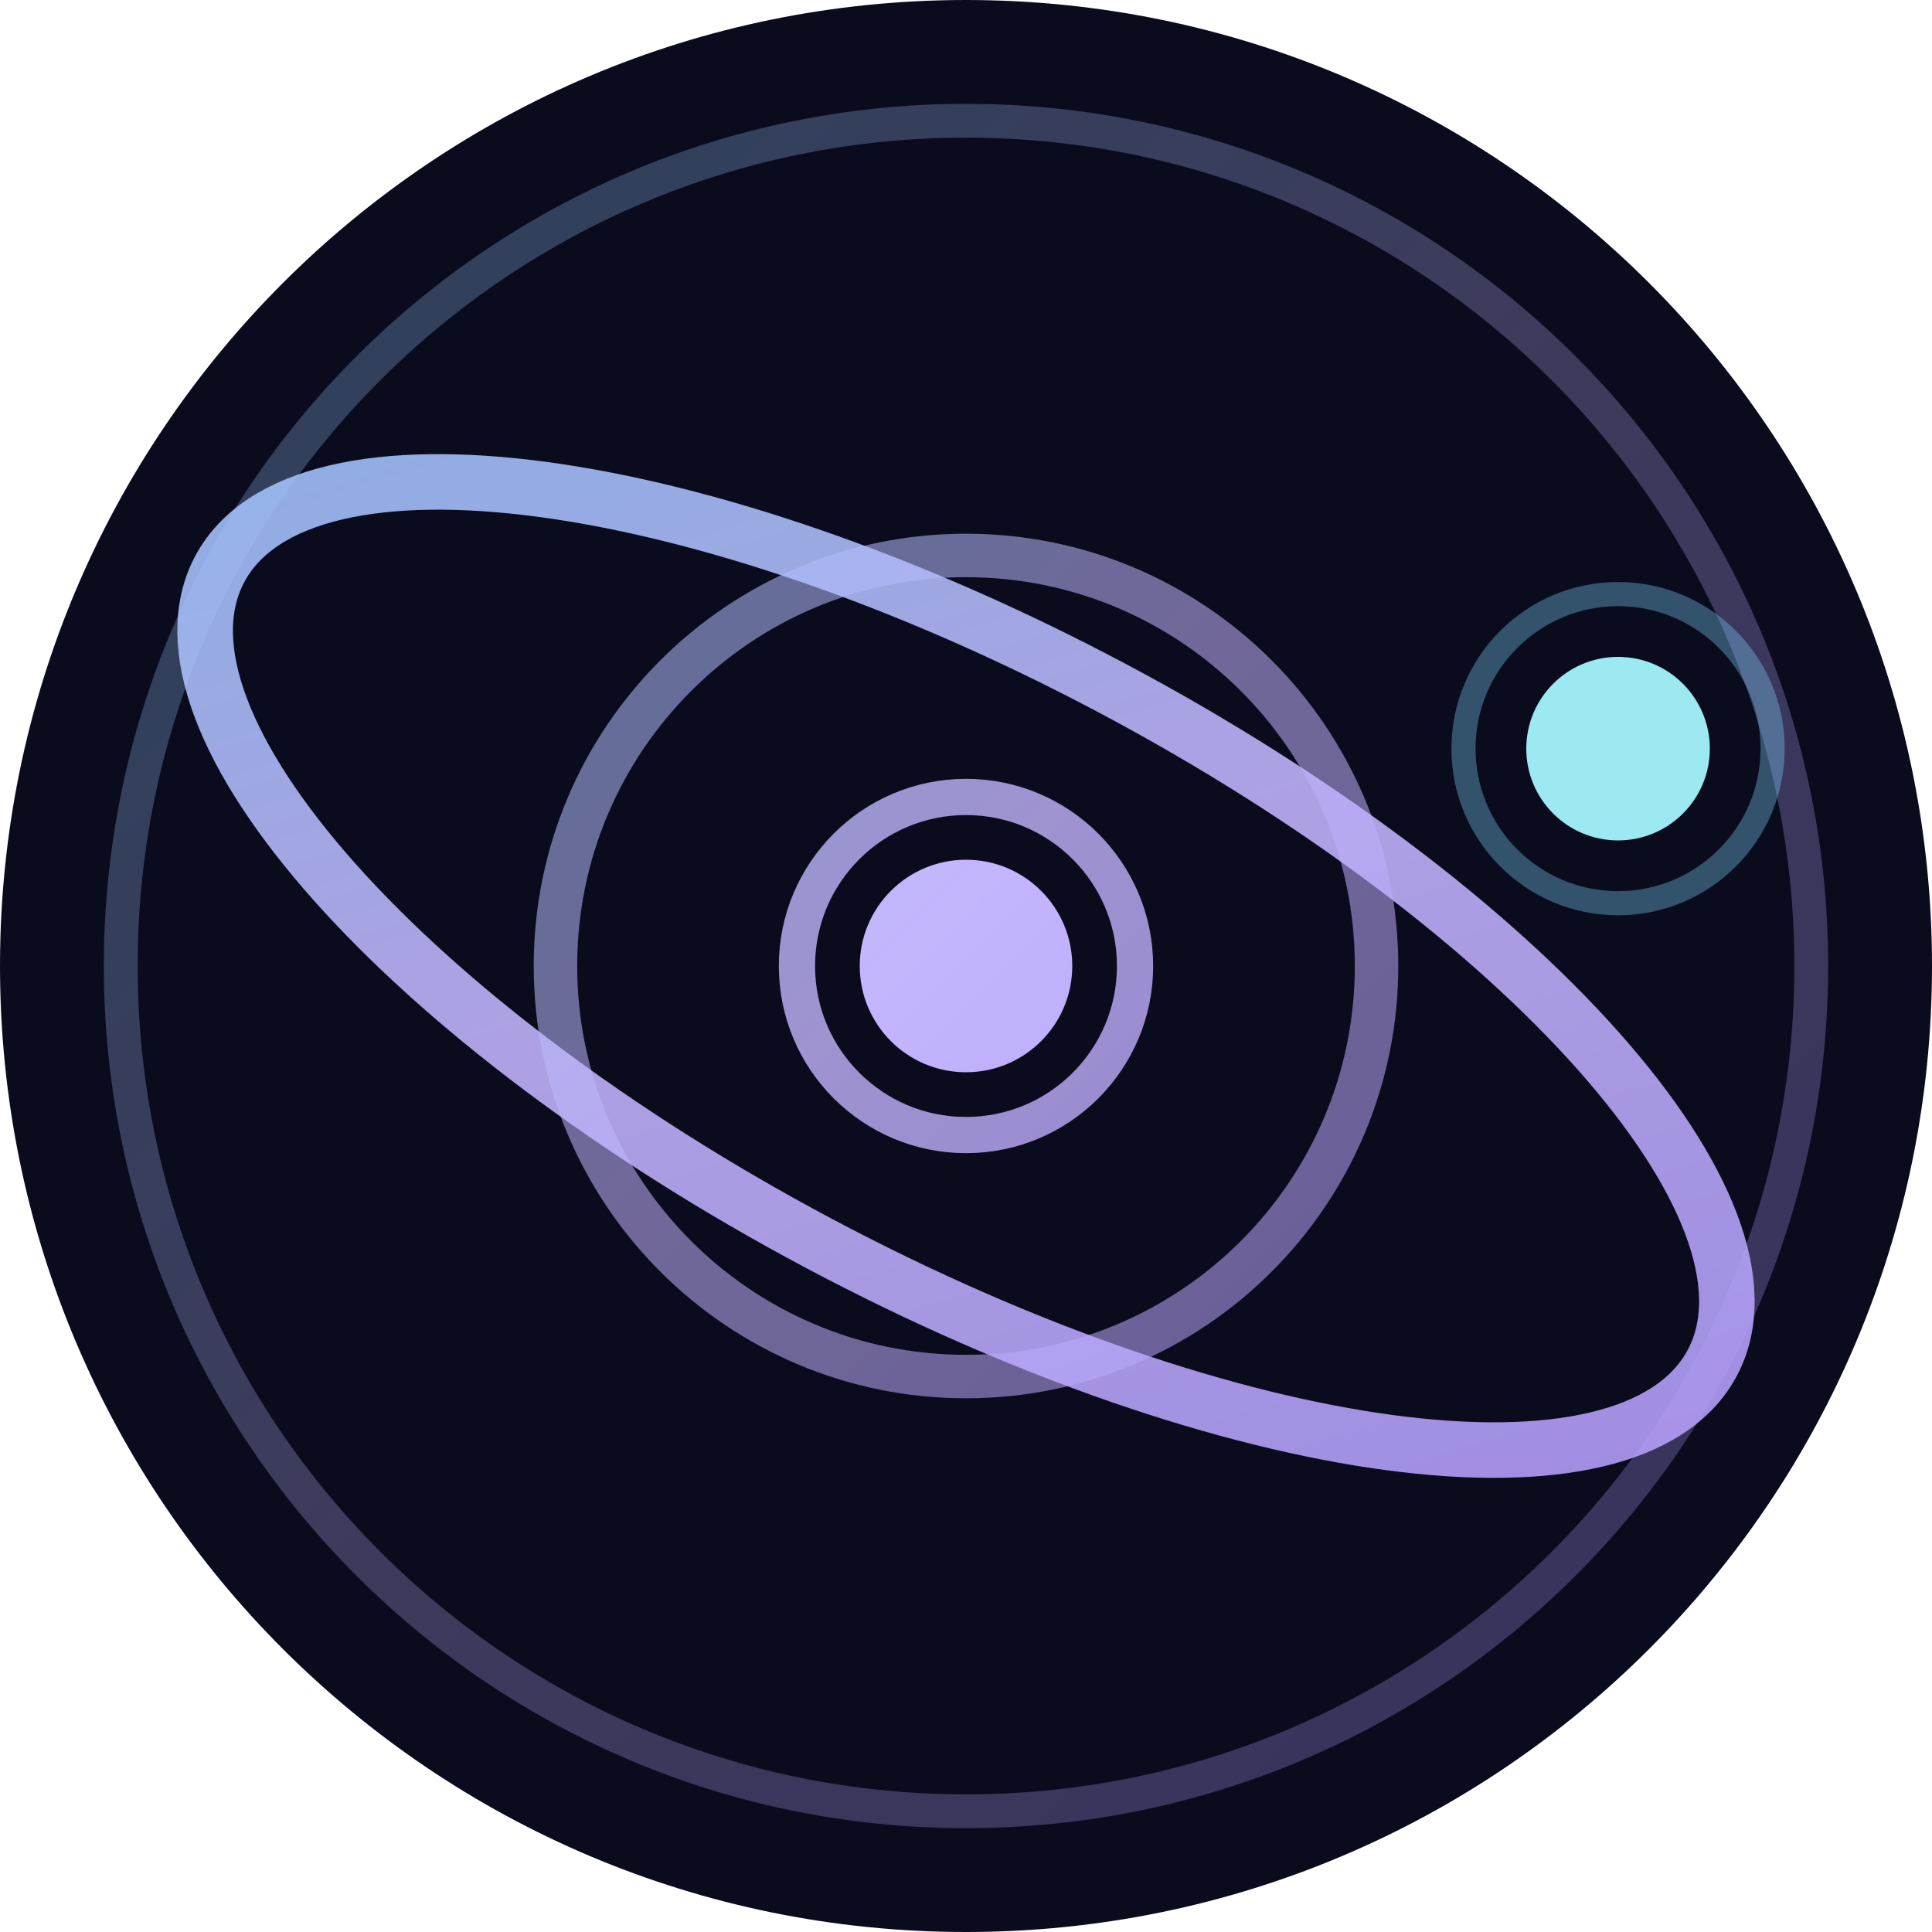
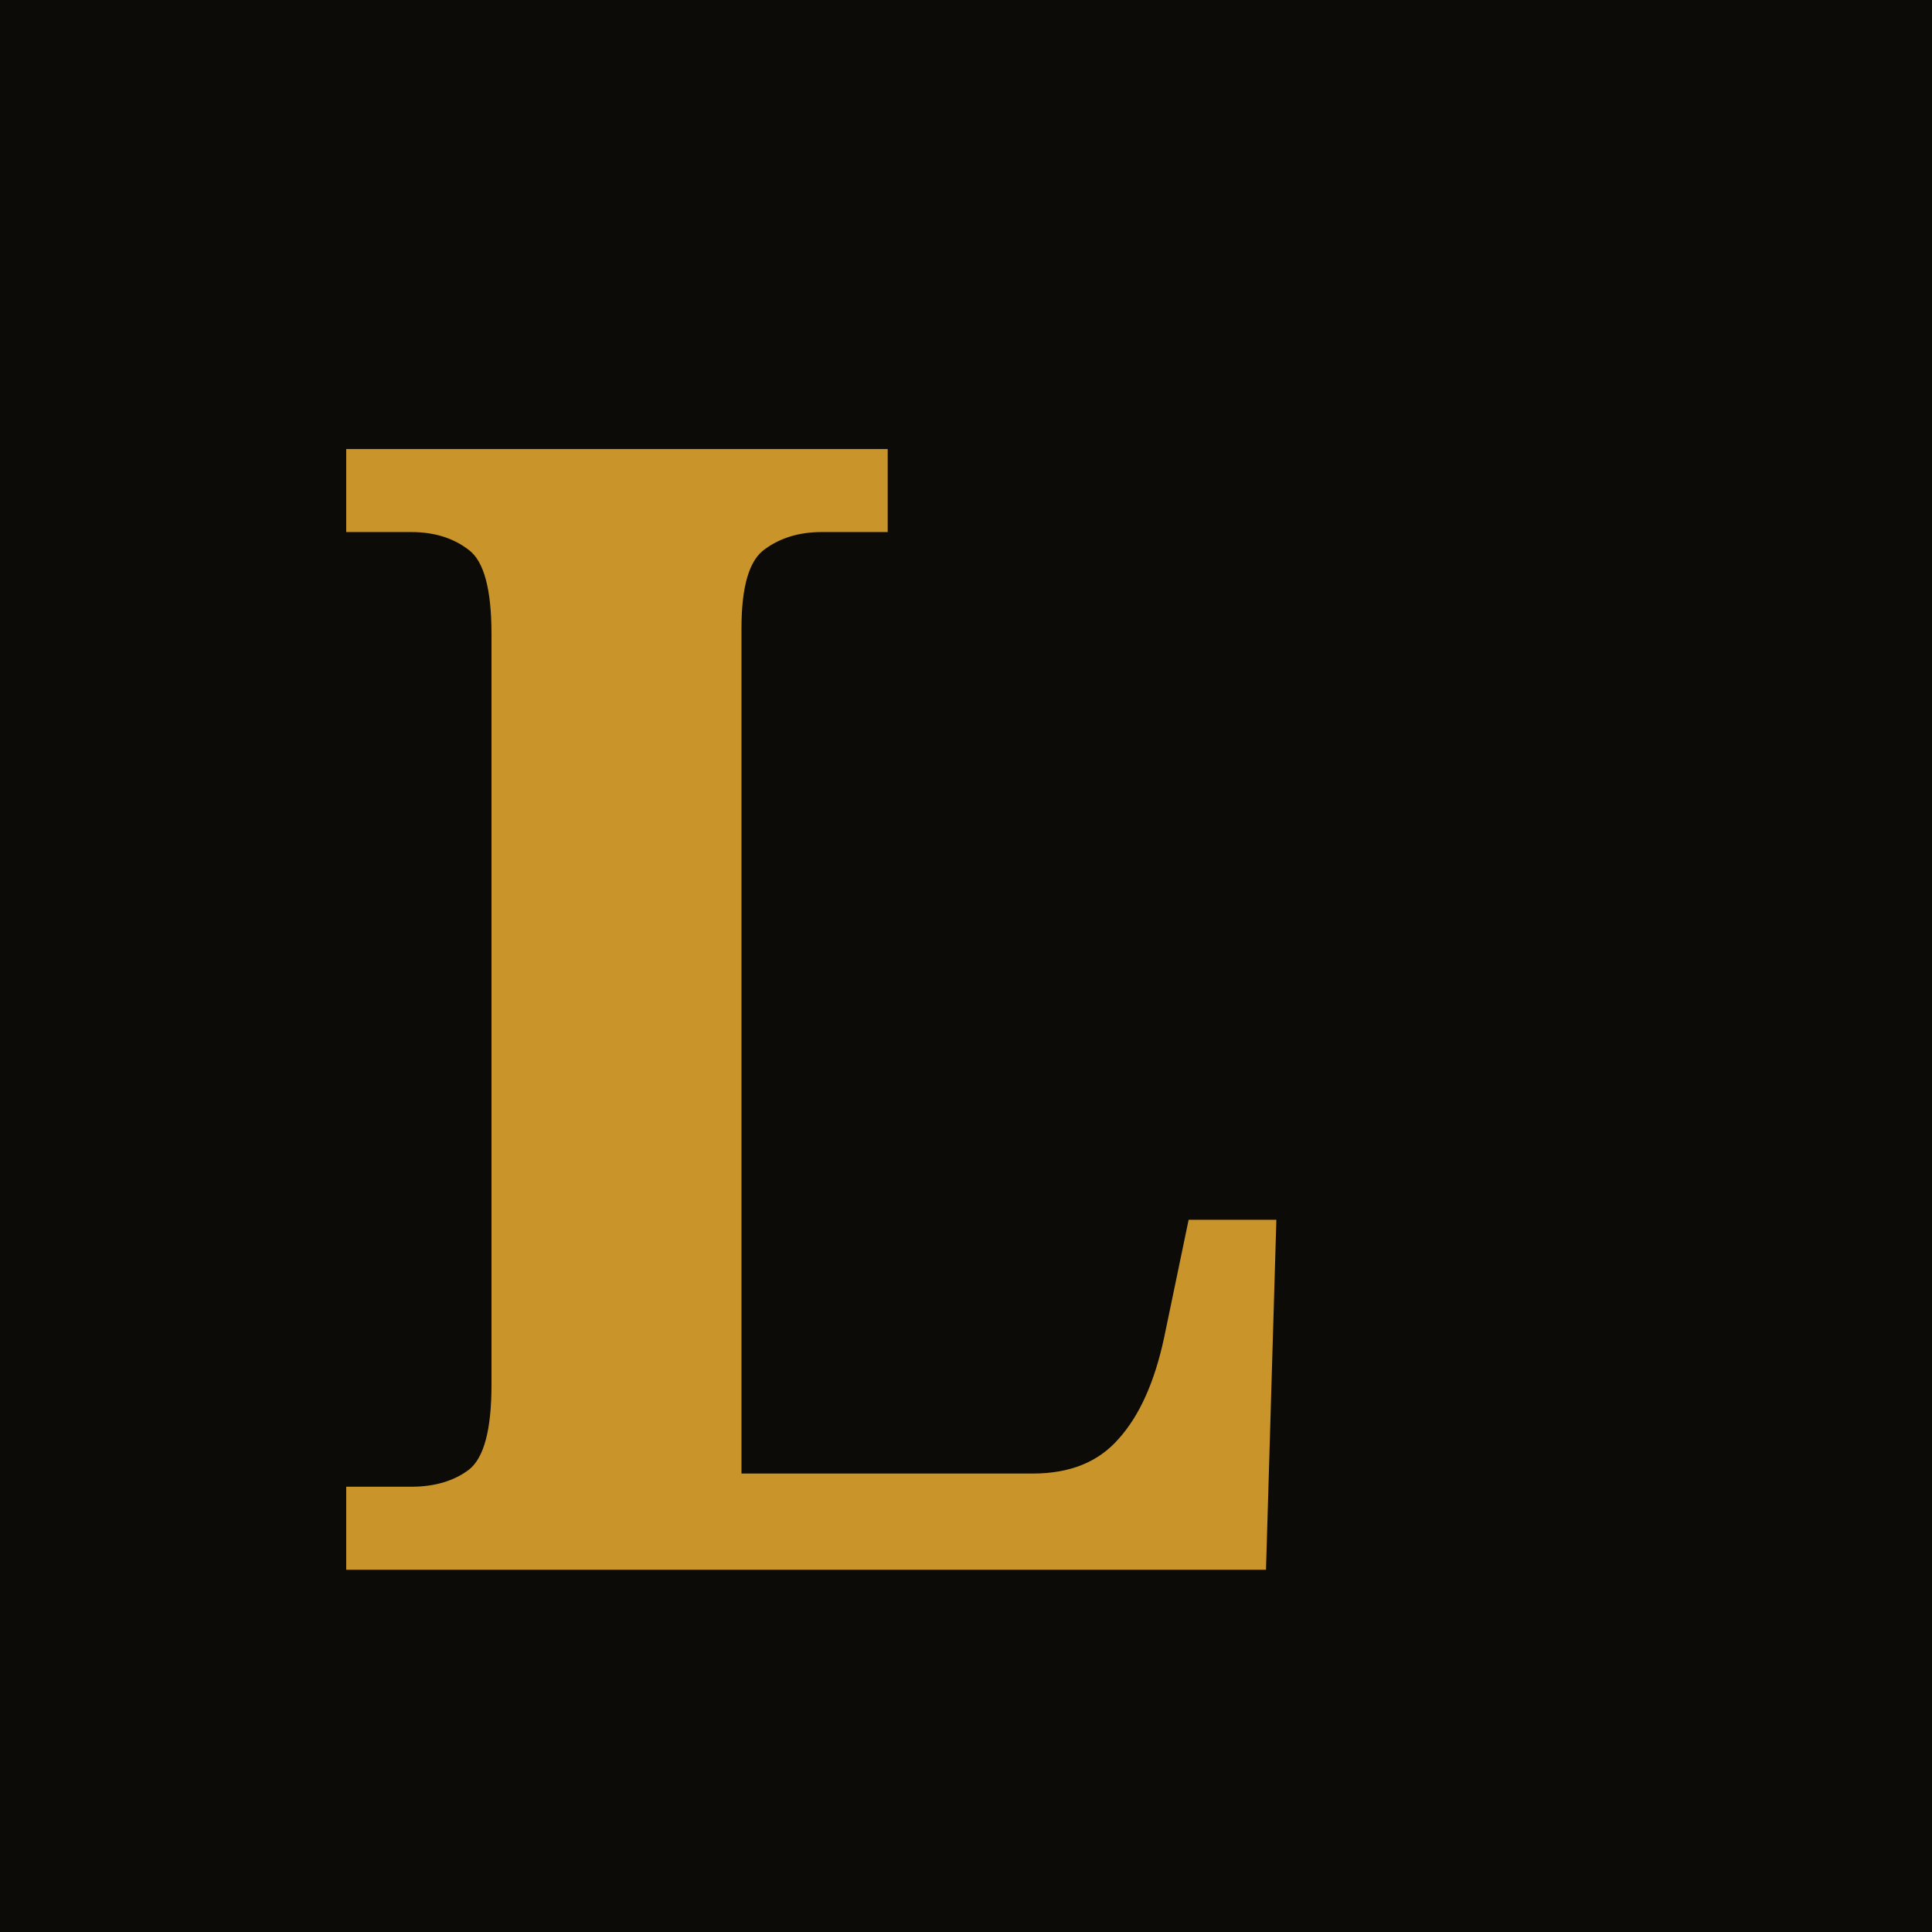
- <svg xmlns="http://www.w3.org/2000/svg" width="40" height="40" viewBox="0 0 40 40" fill="none">
-   <defs>
-     <linearGradient id="lgGrad" x1="0" y1="0" x2="40" y2="40" gradientUnits="userSpaceOnUse">
-       <stop offset="0%" stop-color="#7dd3fc" />
-       <stop offset="48%" stop-color="#c4b5fd" />
-       <stop offset="100%" stop-color="#a78bfa" />
-     </linearGradient>
-   </defs>
-   <circle cx="20" cy="20" r="20" fill="#0a0c1e" />
-   <circle cx="20" cy="20" r="17.5" stroke="url(#lgGrad)" stroke-width="0.7" fill="none" opacity="0.28" />
-   <ellipse cx="20" cy="20" rx="17.5" ry="6.5" transform="rotate(28 20 20)" stroke="url(#lgGrad)" stroke-width="1.15" fill="none" opacity="0.88" />
-   <circle cx="20" cy="20" r="8.5" stroke="url(#lgGrad)" stroke-width="0.9" fill="none" opacity="0.55" />
-   <circle cx="20" cy="20" r="3.5" stroke="url(#lgGrad)" stroke-width="0.75" fill="none" opacity="0.8" />
-   <circle cx="20" cy="20" r="2.2" fill="url(#lgGrad)" />
-   <circle cx="33.5" cy="15.5" r="1.9" fill="#a5f3fc" opacity="0.95" />
-   <circle cx="33.5" cy="15.5" r="3.2" stroke="#7dd3fc" stroke-width="0.5" fill="none" opacity="0.35" />
+ <svg xmlns="http://www.w3.org/2000/svg" viewBox="0 0 32 32" width="32" height="32">
+   <rect width="32" height="32" fill="#0d0b08" />
+   <text x="5" y="26" font-family="Georgia, serif" font-size="26" font-weight="600" fill="#c9952a">L</text>
</svg>
